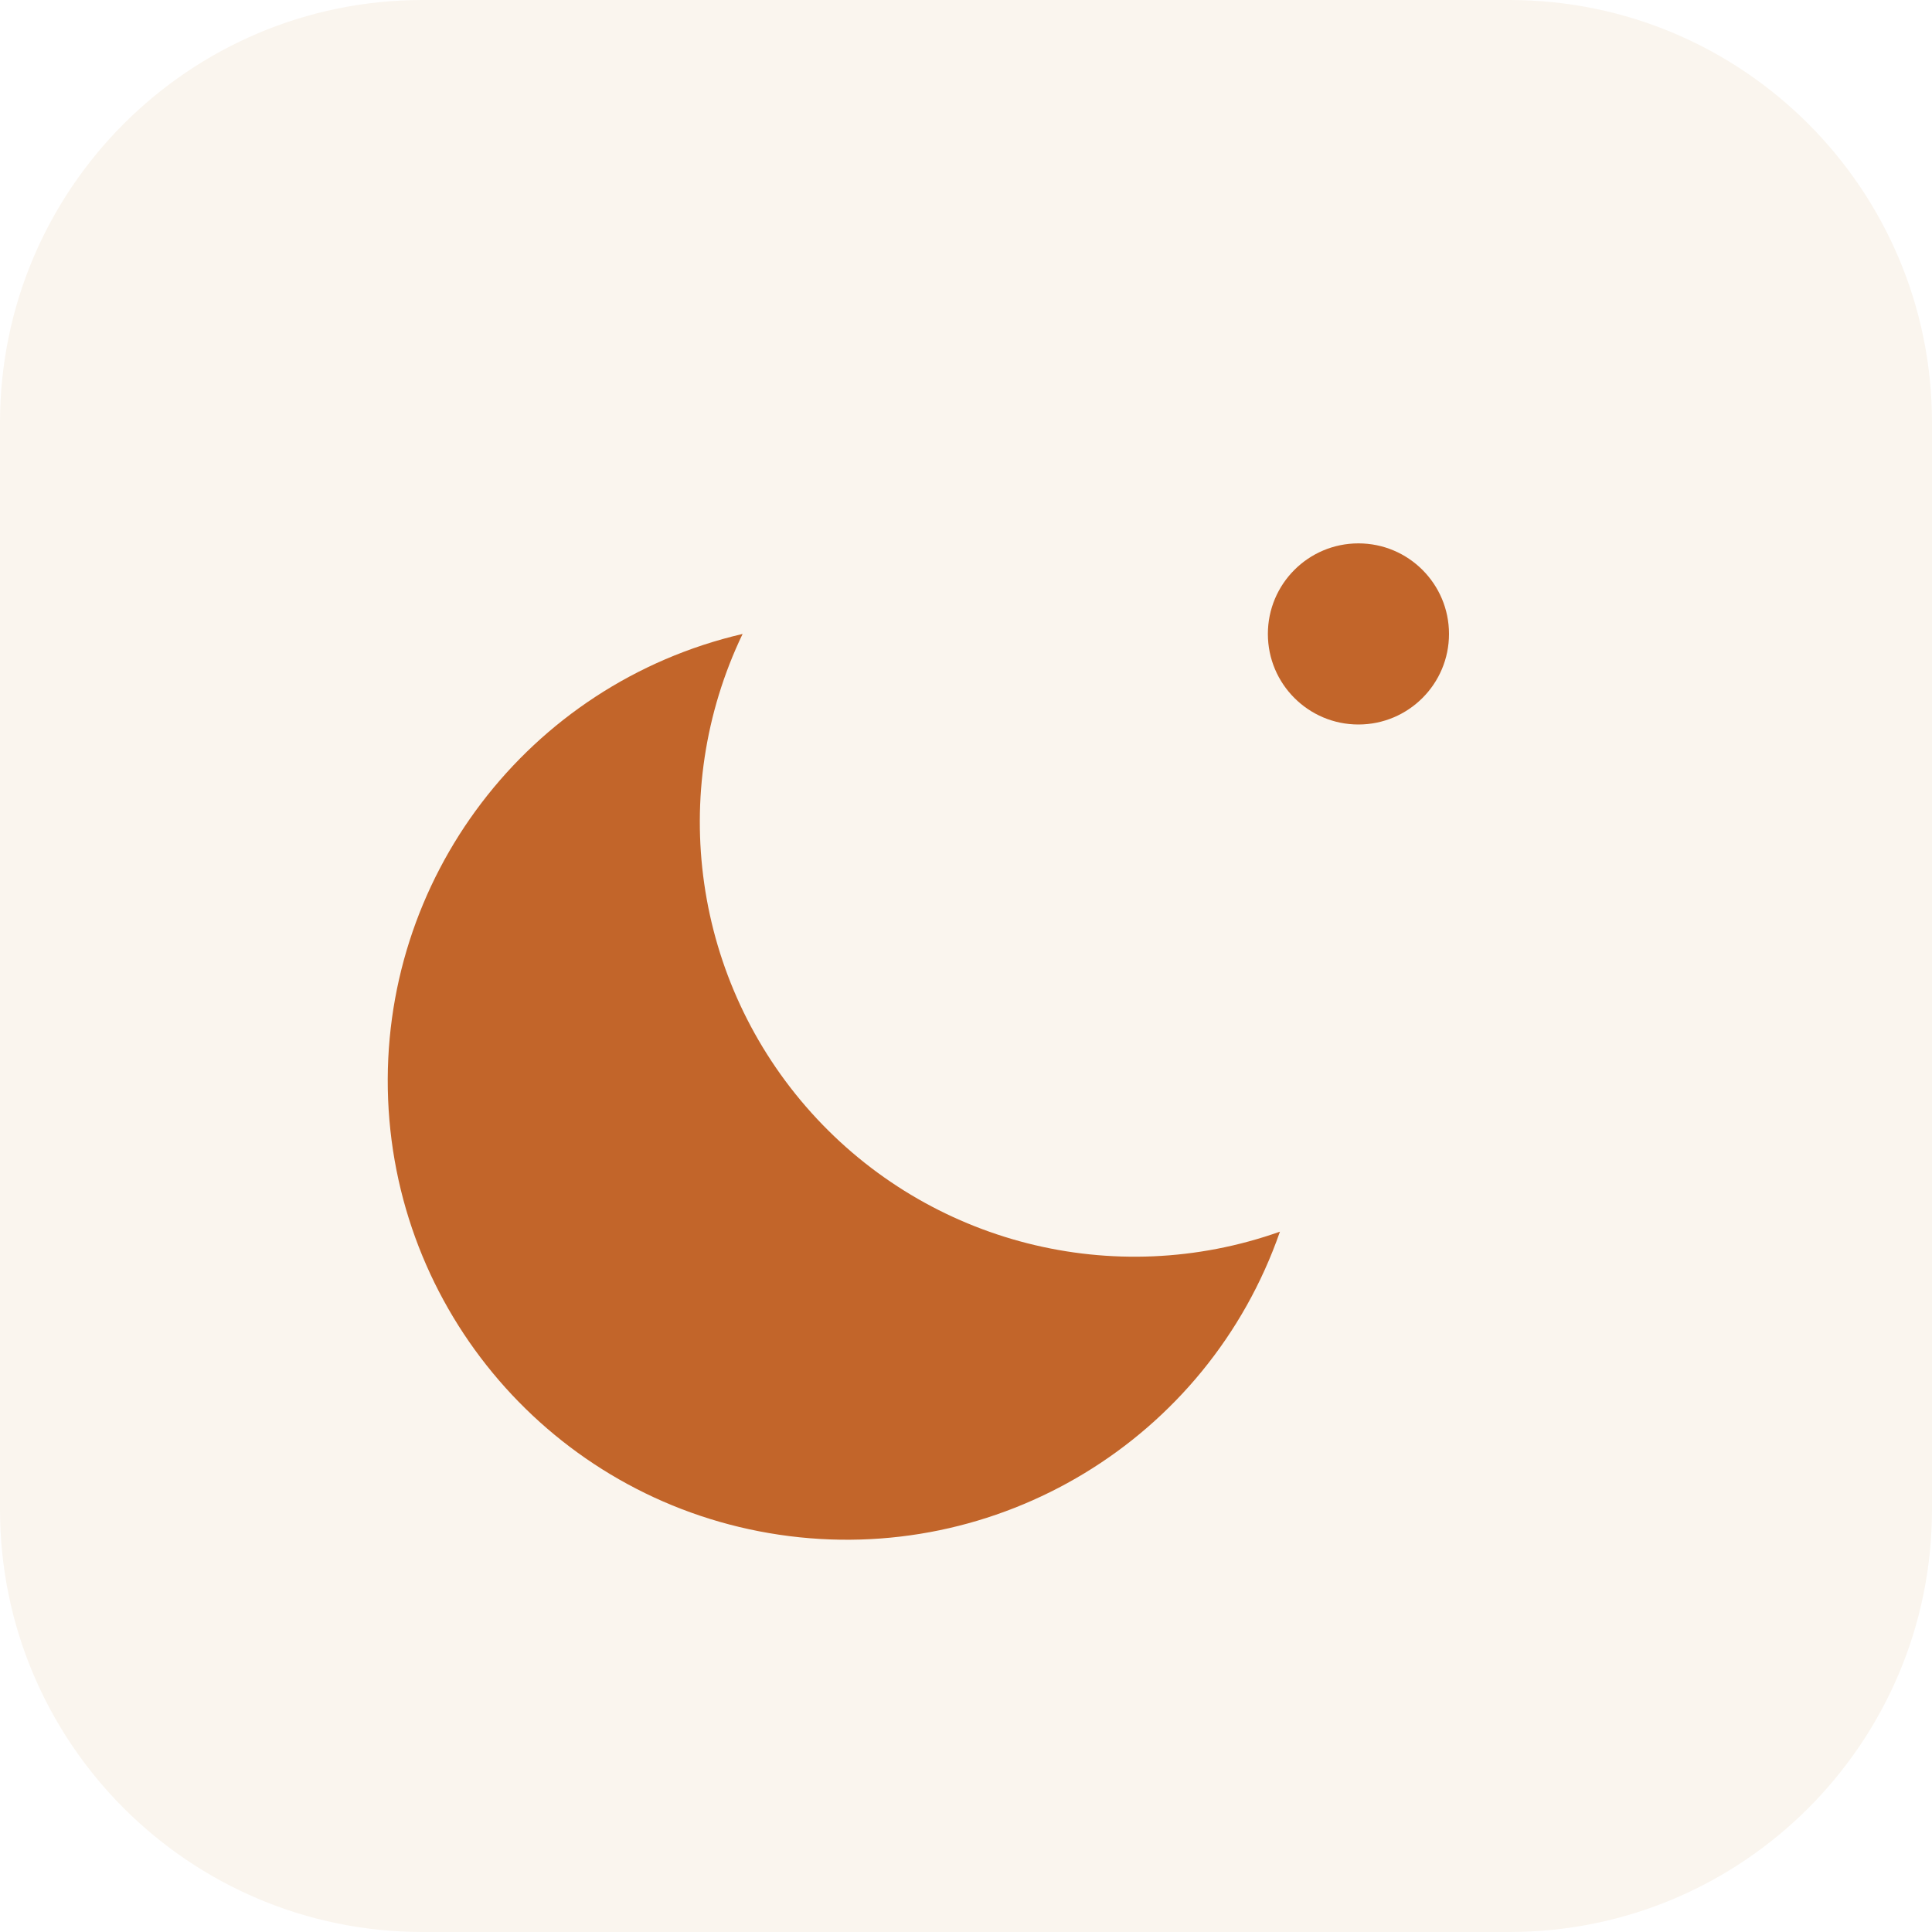
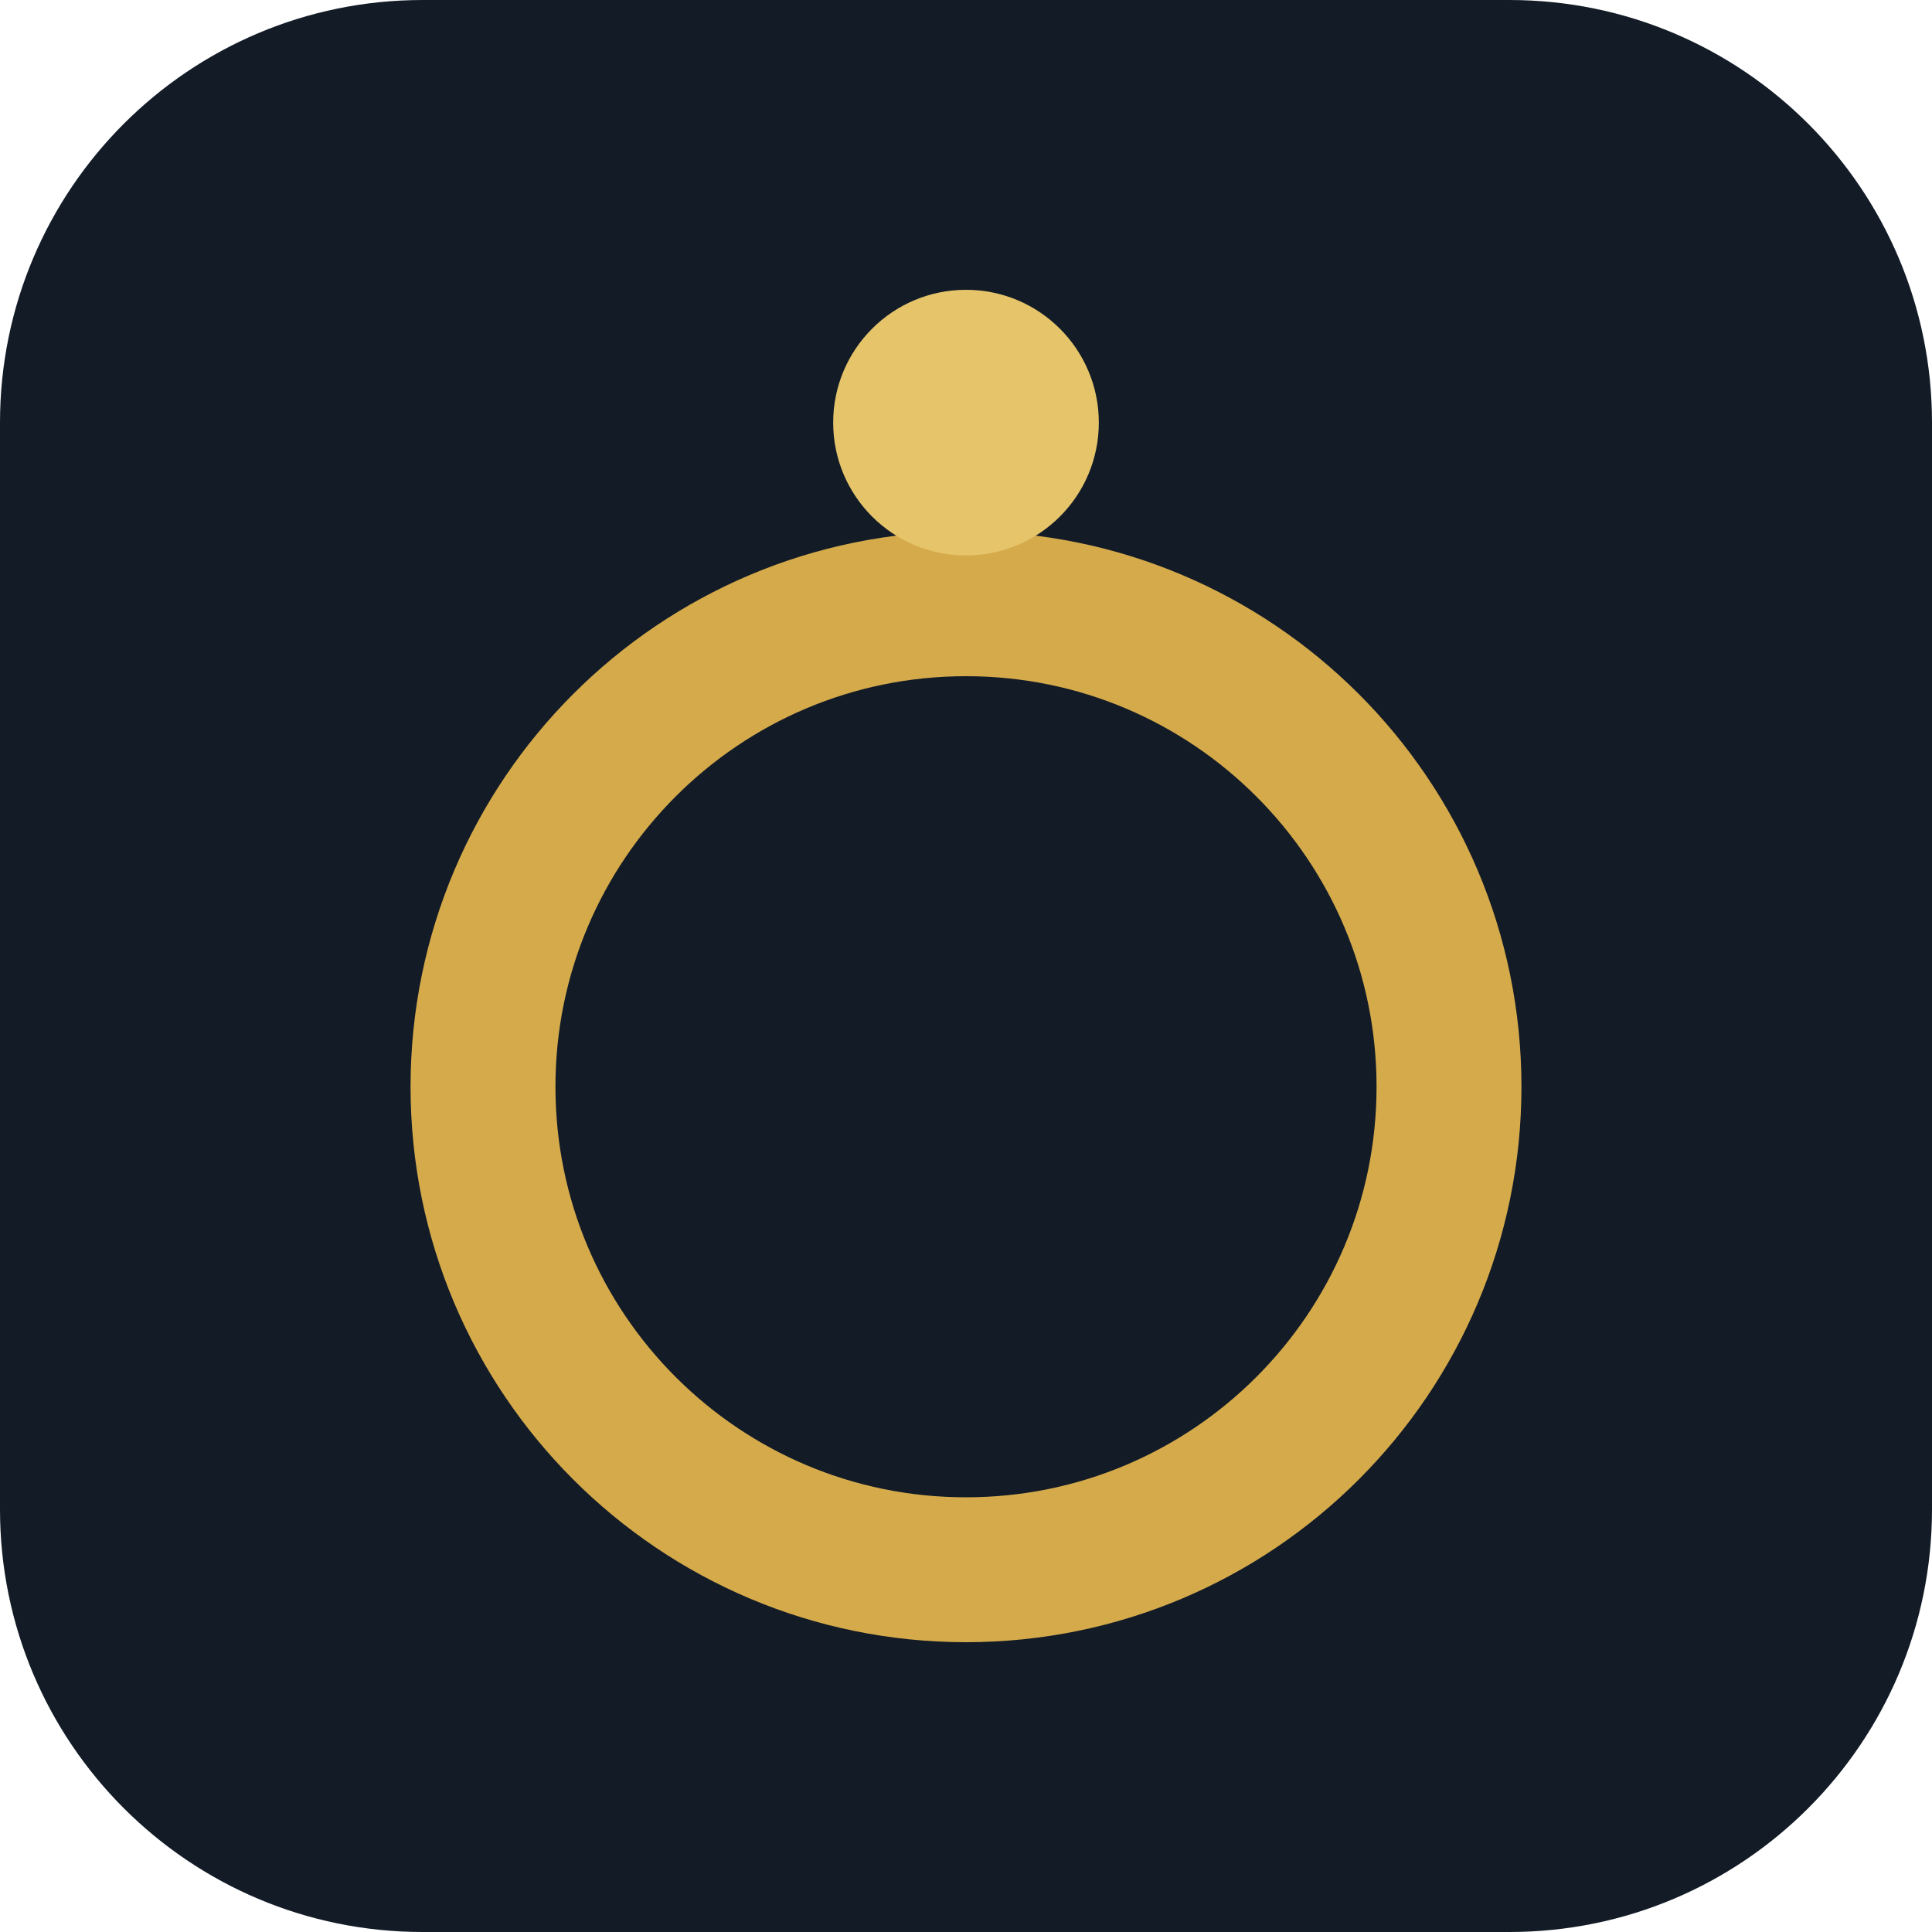
<svg xmlns="http://www.w3.org/2000/svg" viewBox="0 0 32 32">
-   <rect width="32" height="32" rx="7" fill="#faf5ee" />
-   <path d="M21.2 20.4a7.2 7.2 0 0 1-8.9-9.9 7.6 7.6 0 1 0 8.9 9.9z" fill="#c2652a" />
-   <circle cx="22.5" cy="10.5" r="1.5" fill="#c2652a" />
+   <rect width="32" height="32" rx="7" fill="#121B26" />
+   <circle cx="16" cy="18" r="8" fill="none" stroke="#D5AA4B" stroke-width="2.4" />
+   <circle cx="16" cy="7" r="2.2" fill="#E5C46A" />
</svg>
